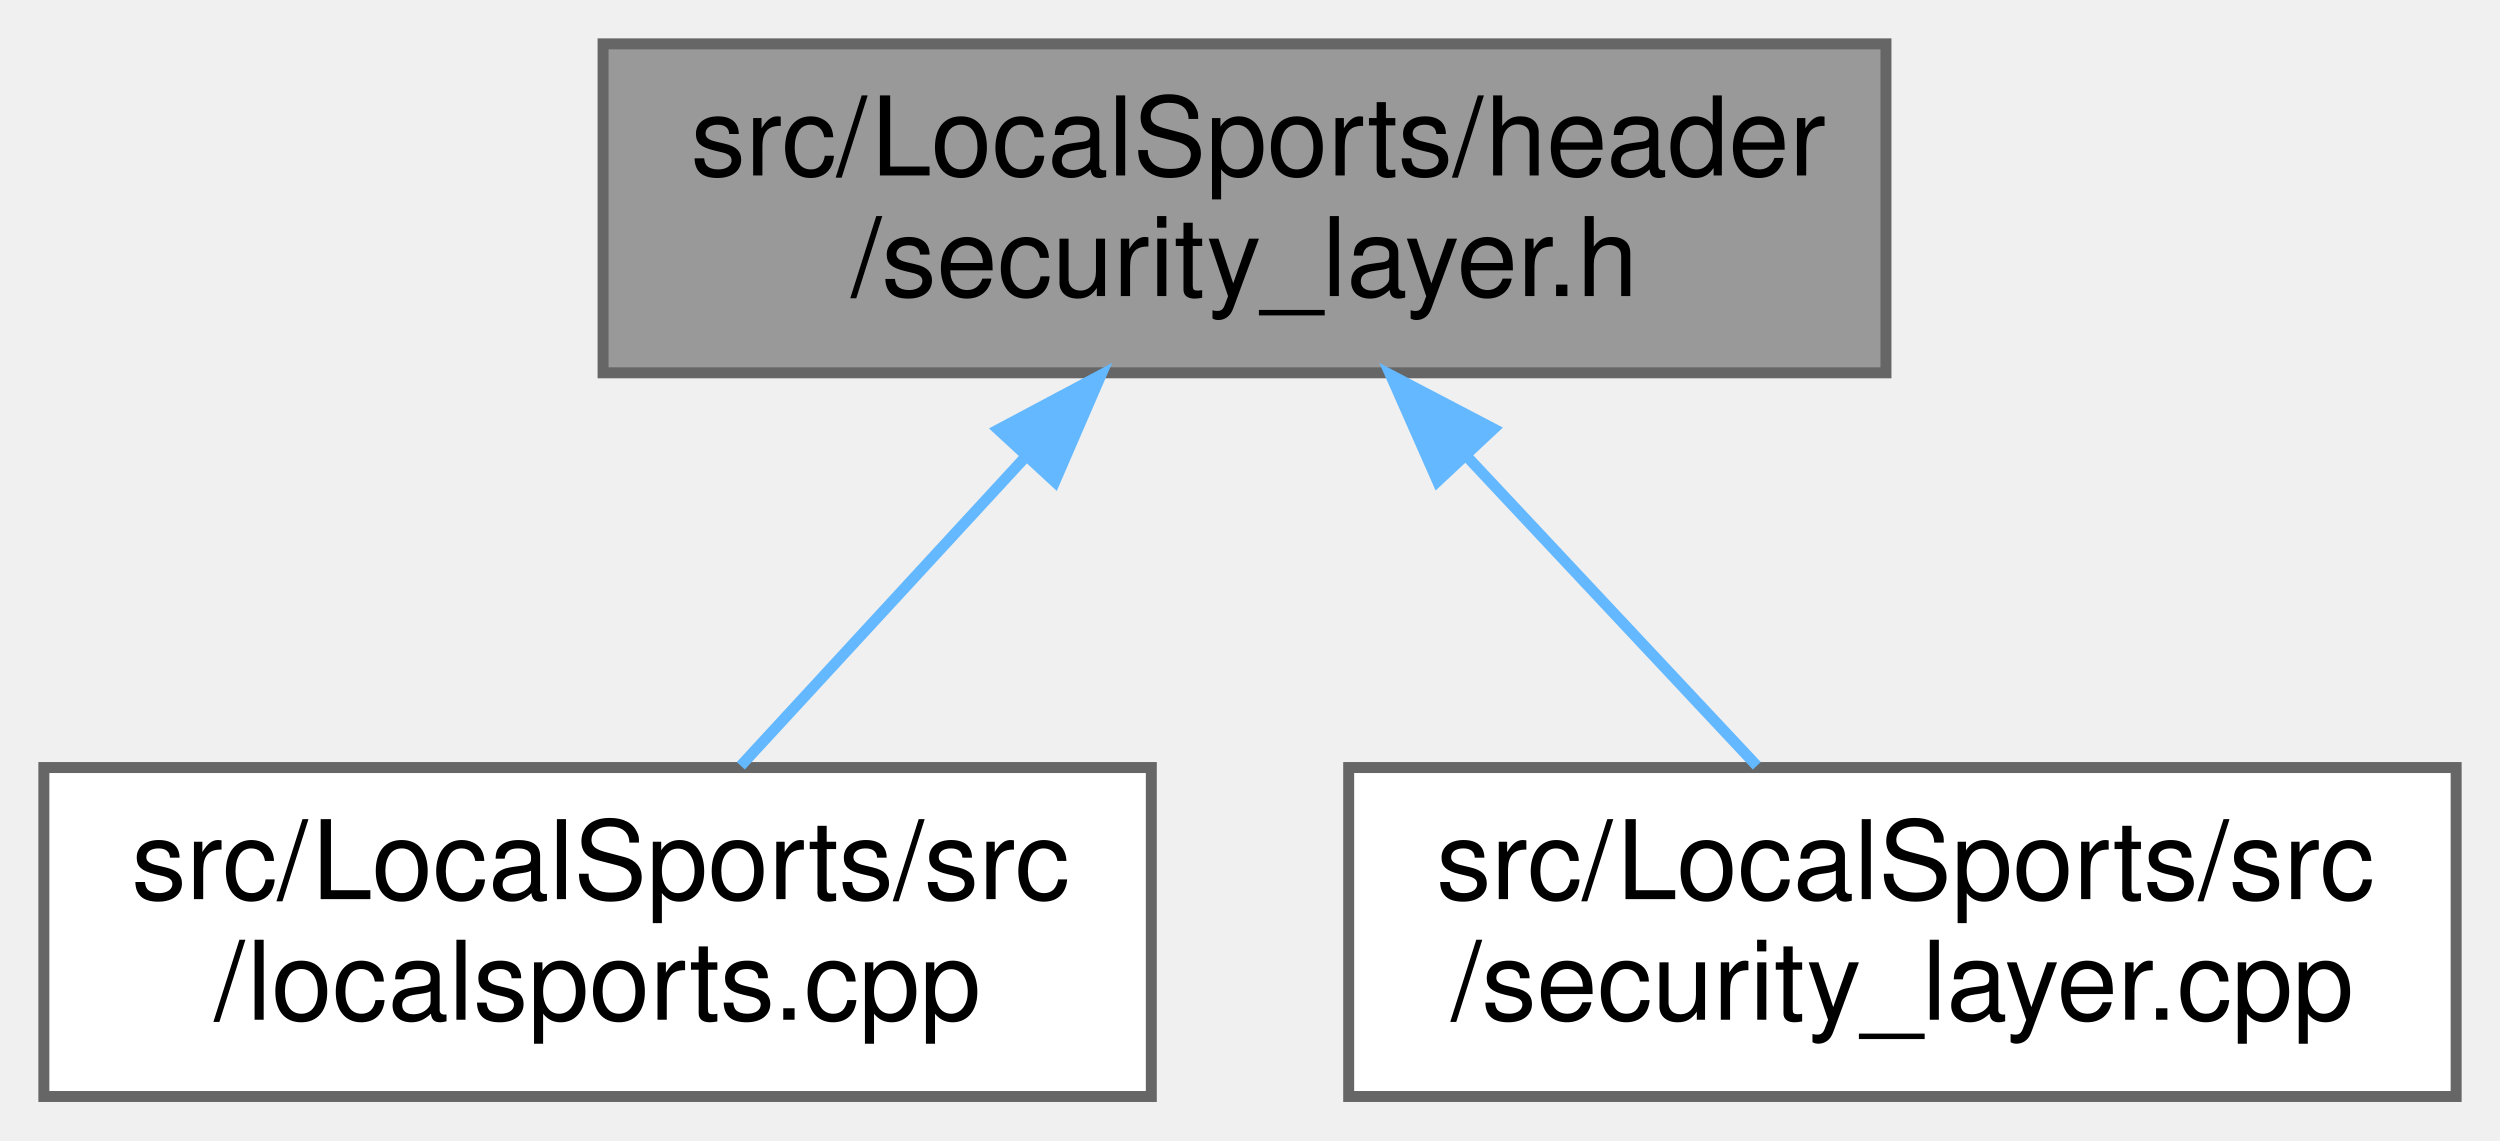
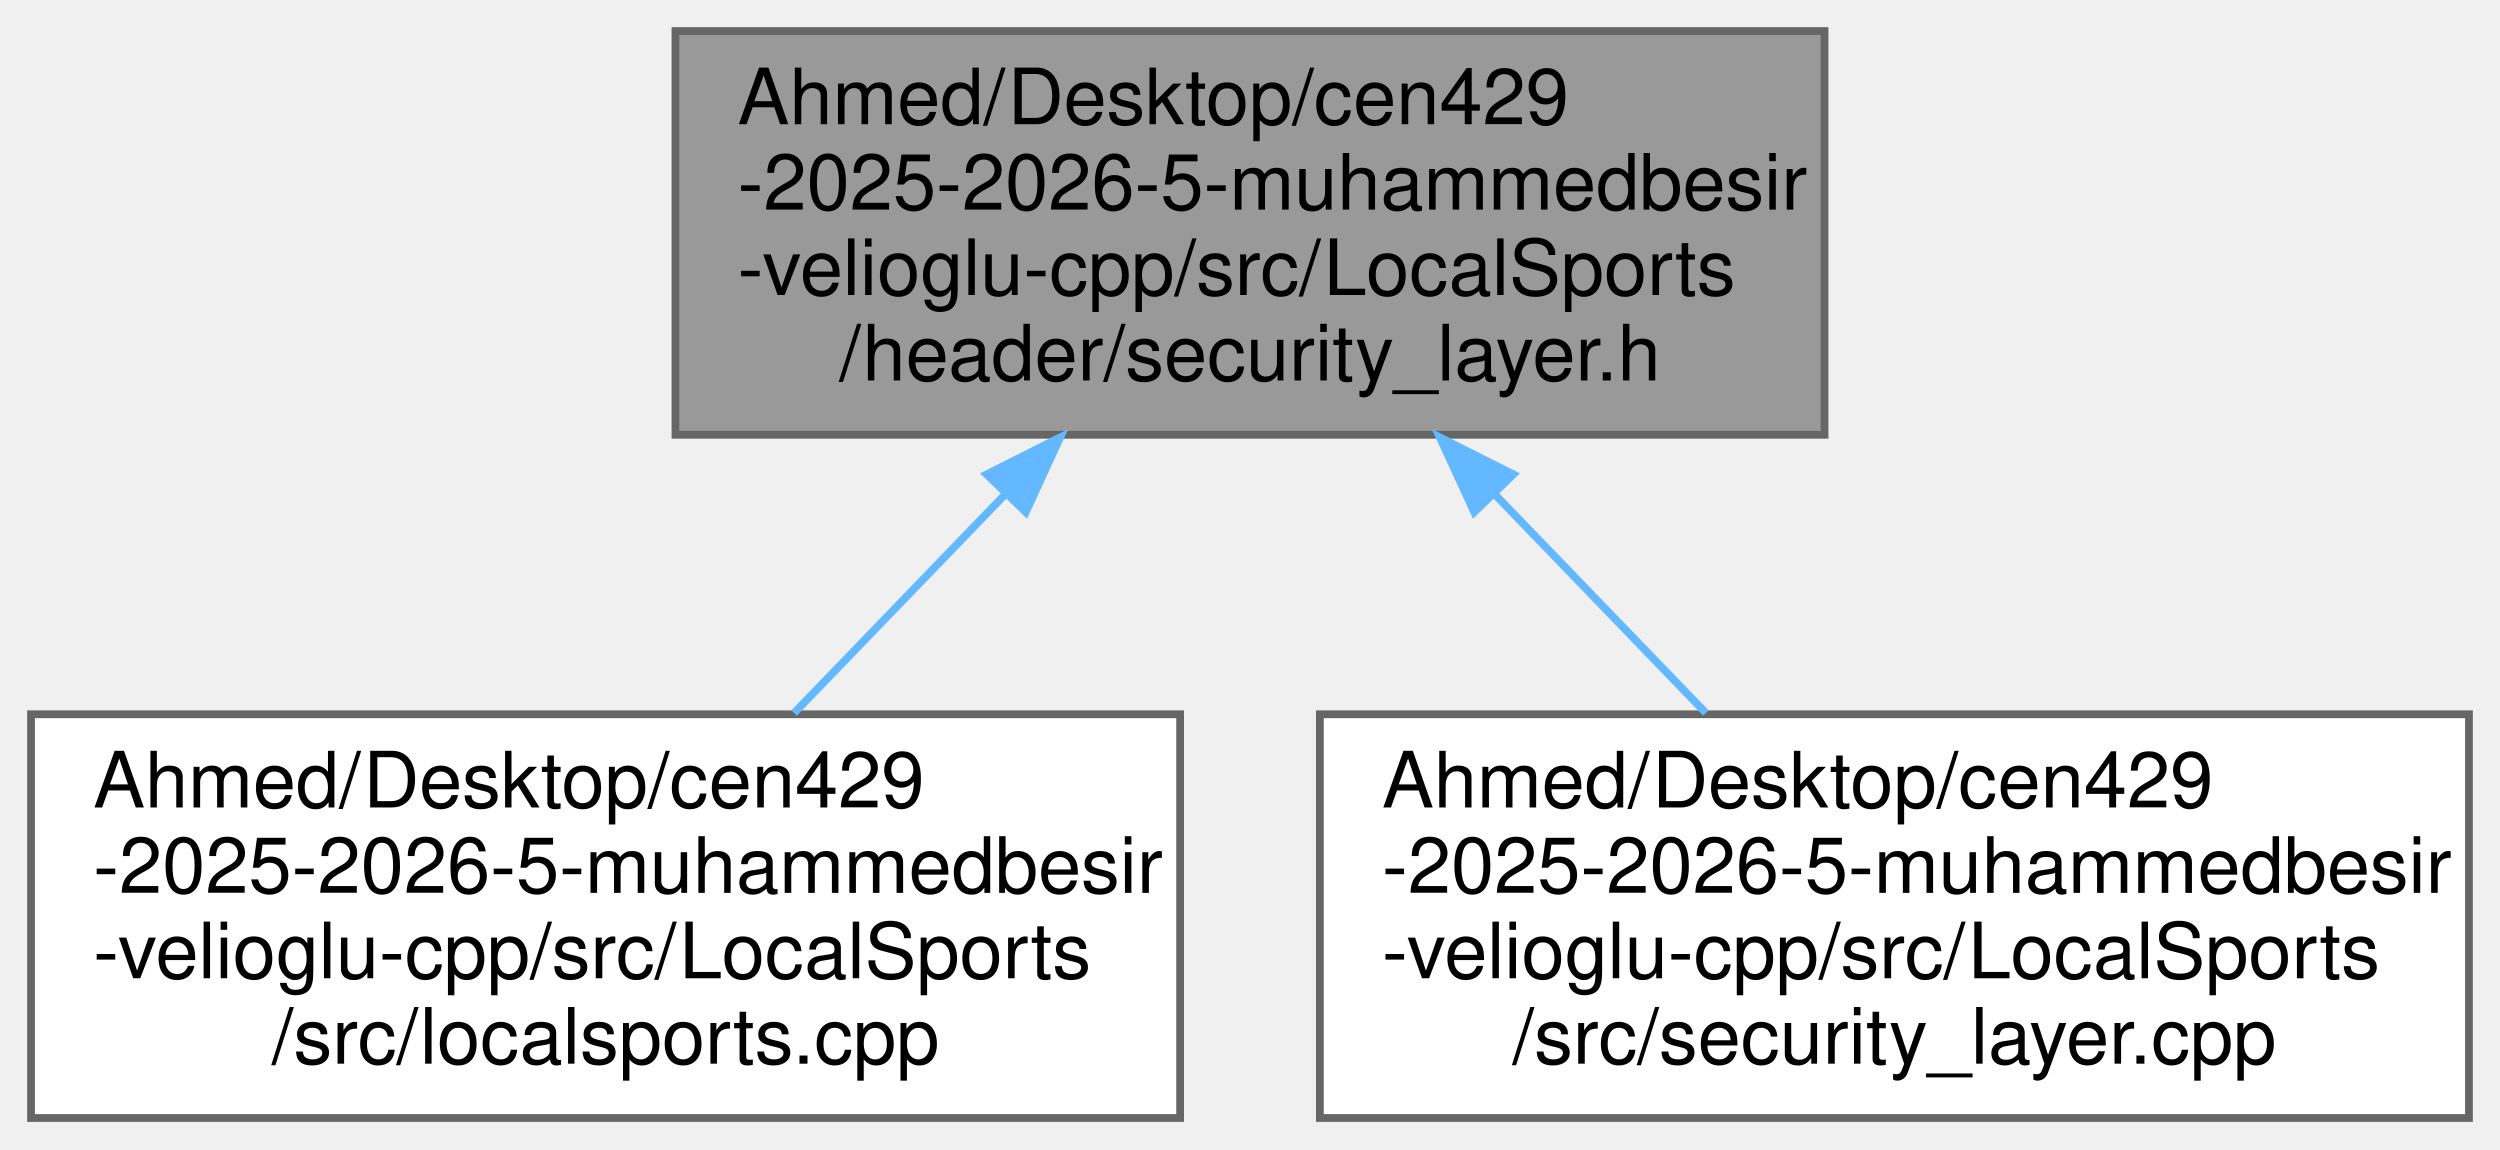
- <svg xmlns="http://www.w3.org/2000/svg" xmlns:xlink="http://www.w3.org/1999/xlink" width="228pt" height="104pt" viewBox="0.00 0.00 228.00 104.00">
-   <g id="graph0" class="graph" transform="scale(1 1) rotate(0) translate(4 100)">
+ <svg xmlns="http://www.w3.org/2000/svg" xmlns:xlink="http://www.w3.org/1999/xlink" width="322pt" height="148pt" viewBox="0.00 0.00 322.00 148.00">
+   <g id="graph0" class="graph" transform="scale(1 1) rotate(0) translate(4 144)">
    <g id="Node000001" class="node">
      <g id="a_Node000001">
        <a xlink:title=" ">
-           <polygon fill="#999999" stroke="#666666" points="168,-96 51,-96 51,-66 168,-66 168,-96" />
-           <text text-anchor="start" x="59" y="-84" font-family="Helvetica,sans-Serif" font-size="10.00">src/LocalSports/header</text>
-           <text text-anchor="middle" x="109.5" y="-73" font-family="Helvetica,sans-Serif" font-size="10.00">/security_layer.h</text>
+           <polygon fill="#999999" stroke="#666666" points="231,-140 83,-140 83,-88 231,-88 231,-140" />
+           <text text-anchor="start" x="91" y="-128" font-family="Helvetica,sans-Serif" font-size="10.00"> Ahmed/Desktop/cen429</text>
+           <text text-anchor="start" x="91" y="-117" font-family="Helvetica,sans-Serif" font-size="10.00">-2025-2026-5-muhammedbesir</text>
+           <text text-anchor="start" x="91" y="-106" font-family="Helvetica,sans-Serif" font-size="10.00">-velioglu-cpp/src/LocalSports</text>
+           <text text-anchor="middle" x="157" y="-95" font-family="Helvetica,sans-Serif" font-size="10.00">/header/security_layer.h</text>
        </a>
      </g>
    </g>
    <g id="Node000002" class="node">
      <g id="a_Node000002">
        <a xlink:href="localsports_8cpp.html" target="_top" xlink:title=" ">
-           <polygon fill="white" stroke="#666666" points="101,-30 0,-30 0,0 101,0 101,-30" />
-           <text text-anchor="start" x="8" y="-18" font-family="Helvetica,sans-Serif" font-size="10.00">src/LocalSports/src</text>
-           <text text-anchor="middle" x="50.5" y="-7" font-family="Helvetica,sans-Serif" font-size="10.00">/localsports.cpp</text>
+           <polygon fill="white" stroke="#666666" points="148,-52 0,-52 0,0 148,0 148,-52" />
+           <text text-anchor="start" x="8" y="-40" font-family="Helvetica,sans-Serif" font-size="10.00"> Ahmed/Desktop/cen429</text>
+           <text text-anchor="start" x="8" y="-29" font-family="Helvetica,sans-Serif" font-size="10.00">-2025-2026-5-muhammedbesir</text>
+           <text text-anchor="start" x="8" y="-18" font-family="Helvetica,sans-Serif" font-size="10.00">-velioglu-cpp/src/LocalSports</text>
+           <text text-anchor="middle" x="74" y="-7" font-family="Helvetica,sans-Serif" font-size="10.00">/src/localsports.cpp</text>
        </a>
      </g>
    </g>
    <g id="edge1_Node000001_Node000002" class="edge">
      <g id="a_edge1_Node000001_Node000002">
        <a xlink:title=" ">
-           <path fill="none" stroke="#63b8ff" d="M89.56,-58.37C80.98,-49.06 71.19,-38.44 63.56,-30.16" />
-           <polygon fill="#63b8ff" stroke="#63b8ff" points="87.05,-60.82 96.41,-65.8 92.2,-56.07 87.05,-60.82" />
+           <path fill="none" stroke="#63b8ff" d="M125.49,-80.35C116.48,-71.01 106.79,-60.98 98.28,-52.16" />
+           <polygon fill="#63b8ff" stroke="#63b8ff" points="123.08,-82.9 132.55,-87.66 128.12,-78.04 123.08,-82.9" />
        </a>
      </g>
    </g>
    <g id="Node000003" class="node">
      <g id="a_Node000003">
        <a xlink:href="security__layer_8cpp.html" target="_top" xlink:title=" ">
-           <polygon fill="white" stroke="#666666" points="220,-30 119,-30 119,0 220,0 220,-30" />
-           <text text-anchor="start" x="127" y="-18" font-family="Helvetica,sans-Serif" font-size="10.00">src/LocalSports/src</text>
-           <text text-anchor="middle" x="169.5" y="-7" font-family="Helvetica,sans-Serif" font-size="10.00">/security_layer.cpp</text>
+           <polygon fill="white" stroke="#666666" points="314,-52 166,-52 166,0 314,0 314,-52" />
+           <text text-anchor="start" x="174" y="-40" font-family="Helvetica,sans-Serif" font-size="10.00"> Ahmed/Desktop/cen429</text>
+           <text text-anchor="start" x="174" y="-29" font-family="Helvetica,sans-Serif" font-size="10.00">-2025-2026-5-muhammedbesir</text>
+           <text text-anchor="start" x="174" y="-18" font-family="Helvetica,sans-Serif" font-size="10.00">-velioglu-cpp/src/LocalSports</text>
+           <text text-anchor="middle" x="240" y="-7" font-family="Helvetica,sans-Serif" font-size="10.00">/src/security_layer.cpp</text>
        </a>
      </g>
    </g>
    <g id="edge2_Node000001_Node000003" class="edge">
      <g id="a_edge2_Node000001_Node000003">
        <a xlink:title=" ">
-           <path fill="none" stroke="#63b8ff" d="M129.78,-58.37C138.51,-49.06 148.46,-38.44 156.22,-30.16" />
-           <polygon fill="#63b8ff" stroke="#63b8ff" points="127.1,-56.11 122.82,-65.8 132.21,-60.89 127.1,-56.11" />
+           <path fill="none" stroke="#63b8ff" d="M188.51,-80.35C197.52,-71.01 207.21,-60.98 215.72,-52.16" />
+           <polygon fill="#63b8ff" stroke="#63b8ff" points="185.88,-78.04 181.45,-87.66 190.92,-82.9 185.88,-78.04" />
        </a>
      </g>
    </g>
  </g>
</svg>
